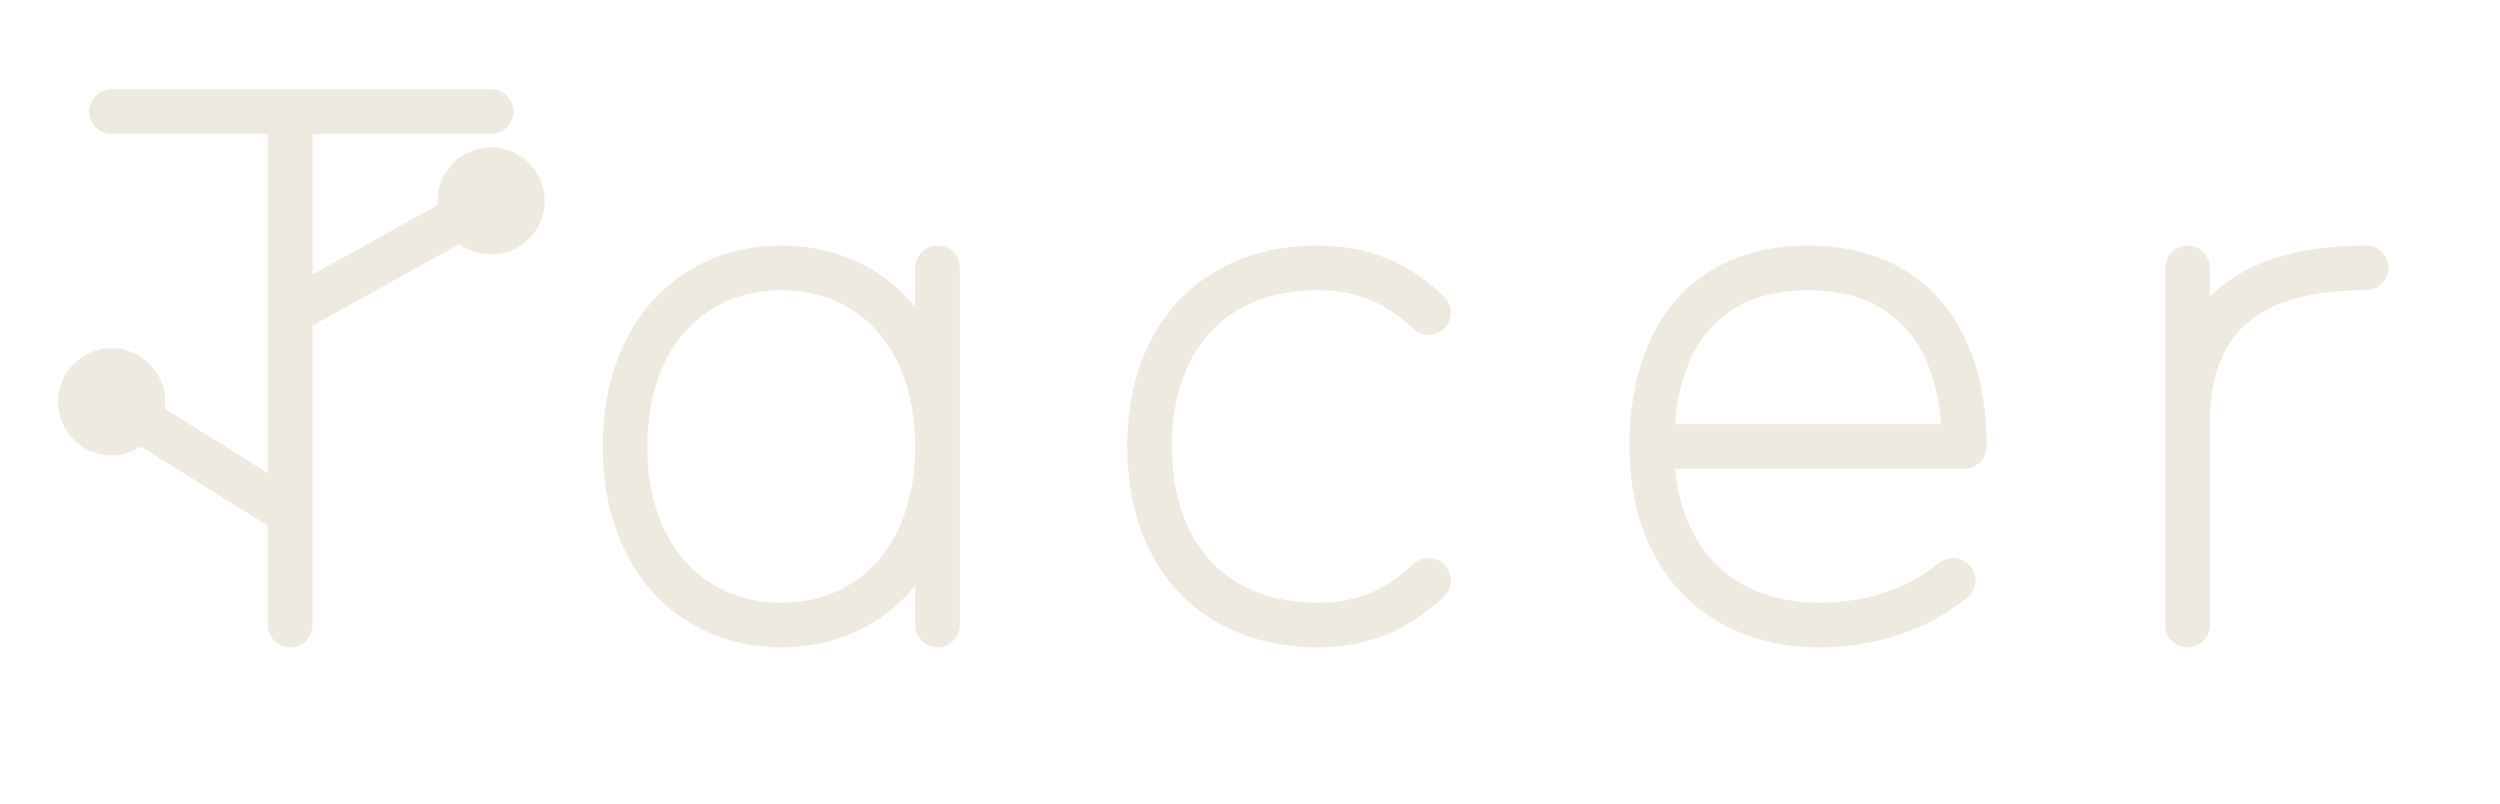
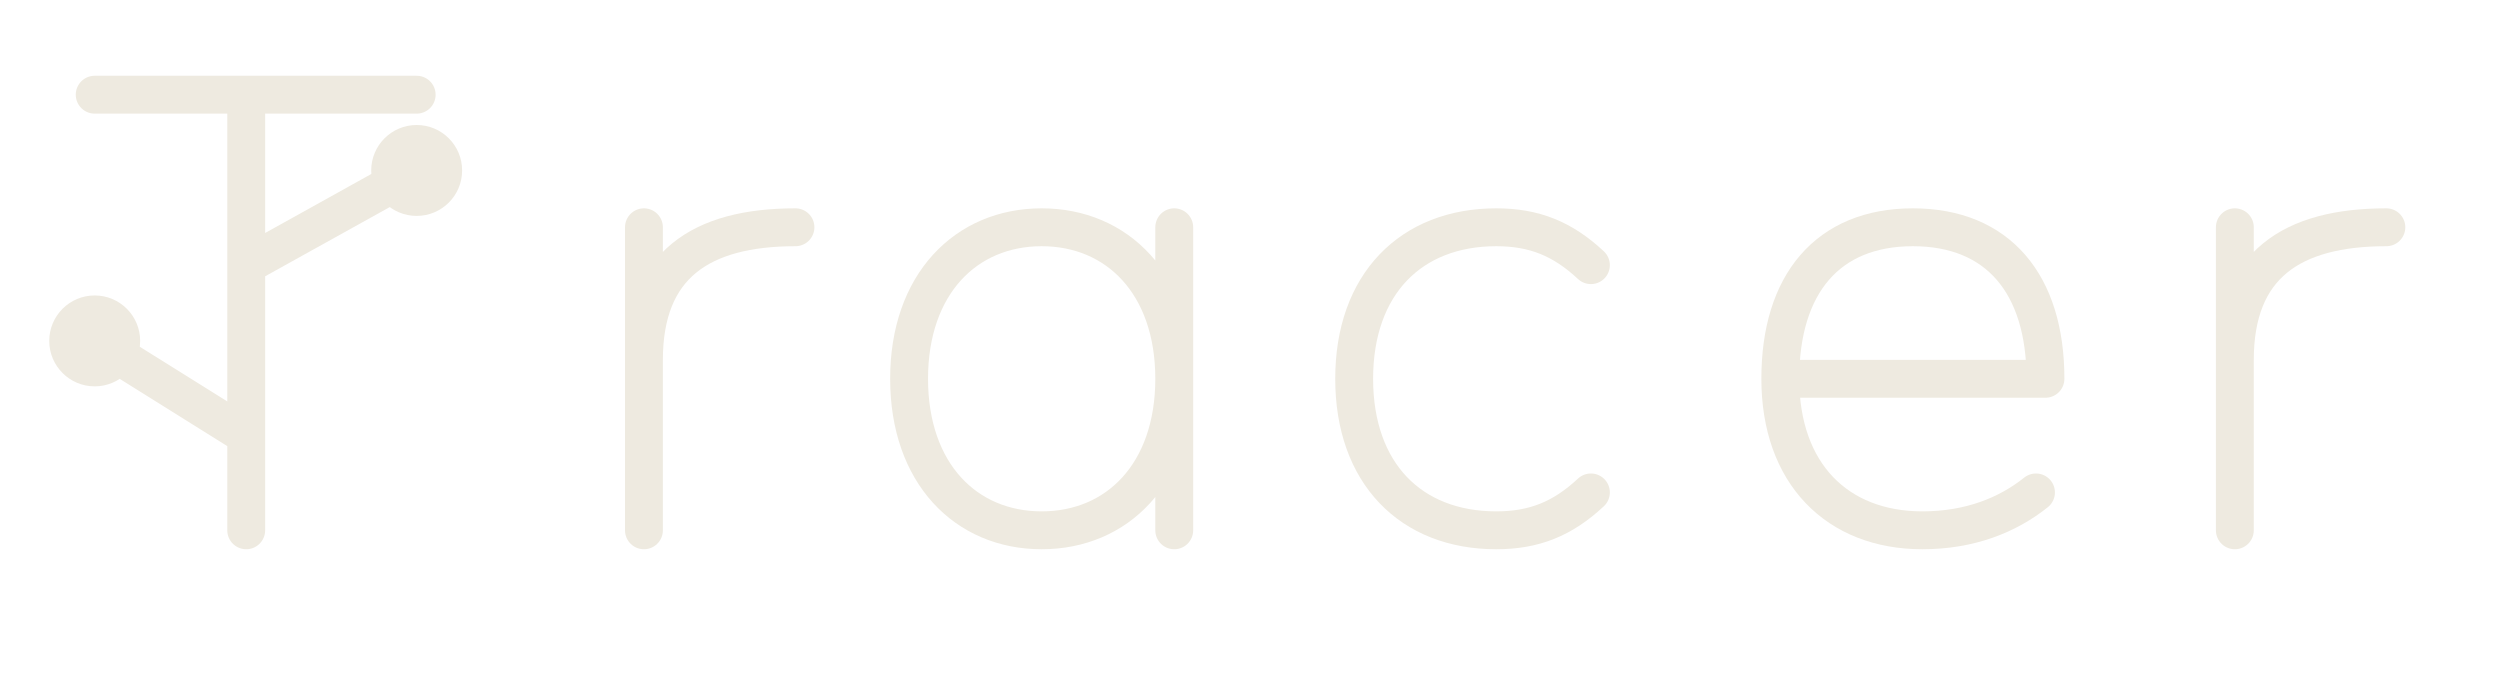
- <svg xmlns="http://www.w3.org/2000/svg" viewBox="0 0 112 36" fill="none" role="img" aria-labelledby="title">
+ <svg xmlns="http://www.w3.org/2000/svg" viewBox="0 0 132 36" fill="none" role="img" aria-labelledby="title">
  <g fill="none" stroke="#eeeae0" stroke-width="2" stroke-linecap="round" stroke-linejoin="round">
    <path d="M5 5h17M13 5v23M13 14l9-5M13 23l-8-5" />
-     <path d="M42 12v16m0-8c0-5-3-8-7-8s-7 3-7 8 3 8 7 8 7-3 7-8Z" />
-     <path d="M64 14c-1.5-1.4-3-2-5-2-4.5 0-7.5 3-7.5 8s3 8 7.5 8c2 0 3.5-.6 5-2" />
-     <path d="M74 20h14c0-5-2.5-8-7-8s-7 3-7 8 3 8 7.5 8c2.5 0 4.5-.8 6-2" />
-     <path d="M98 28V12m0 7c0-5 3-7 8-7" />
+     <path d="M34 28V12m0 7c0-5 3-7 8-7" />
+     <path d="M62 12v16m0-8c0-5-3-8-7-8s-7 3-7 8 3 8 7 8 7-3 7-8Z" />
+     <path d="M84 14c-1.5-1.4-3-2-5-2-4.5 0-7.5 3-7.5 8s3 8 7.5 8c2 0 3.5-.6 5-2" />
+     <path d="M94 20h14c0-5-2.5-8-7-8s-7 3-7 8 3 8 7.5 8c2.5 0 4.5-.8 6-2" />
+     <path d="M118 28V12m0 7c0-5 3-7 8-7" />
  </g>
  <g fill="#eeeae0">
    <circle cx="22" cy="9" r="2.4" />
    <circle cx="5" cy="18" r="2.4" />
  </g>
</svg>
